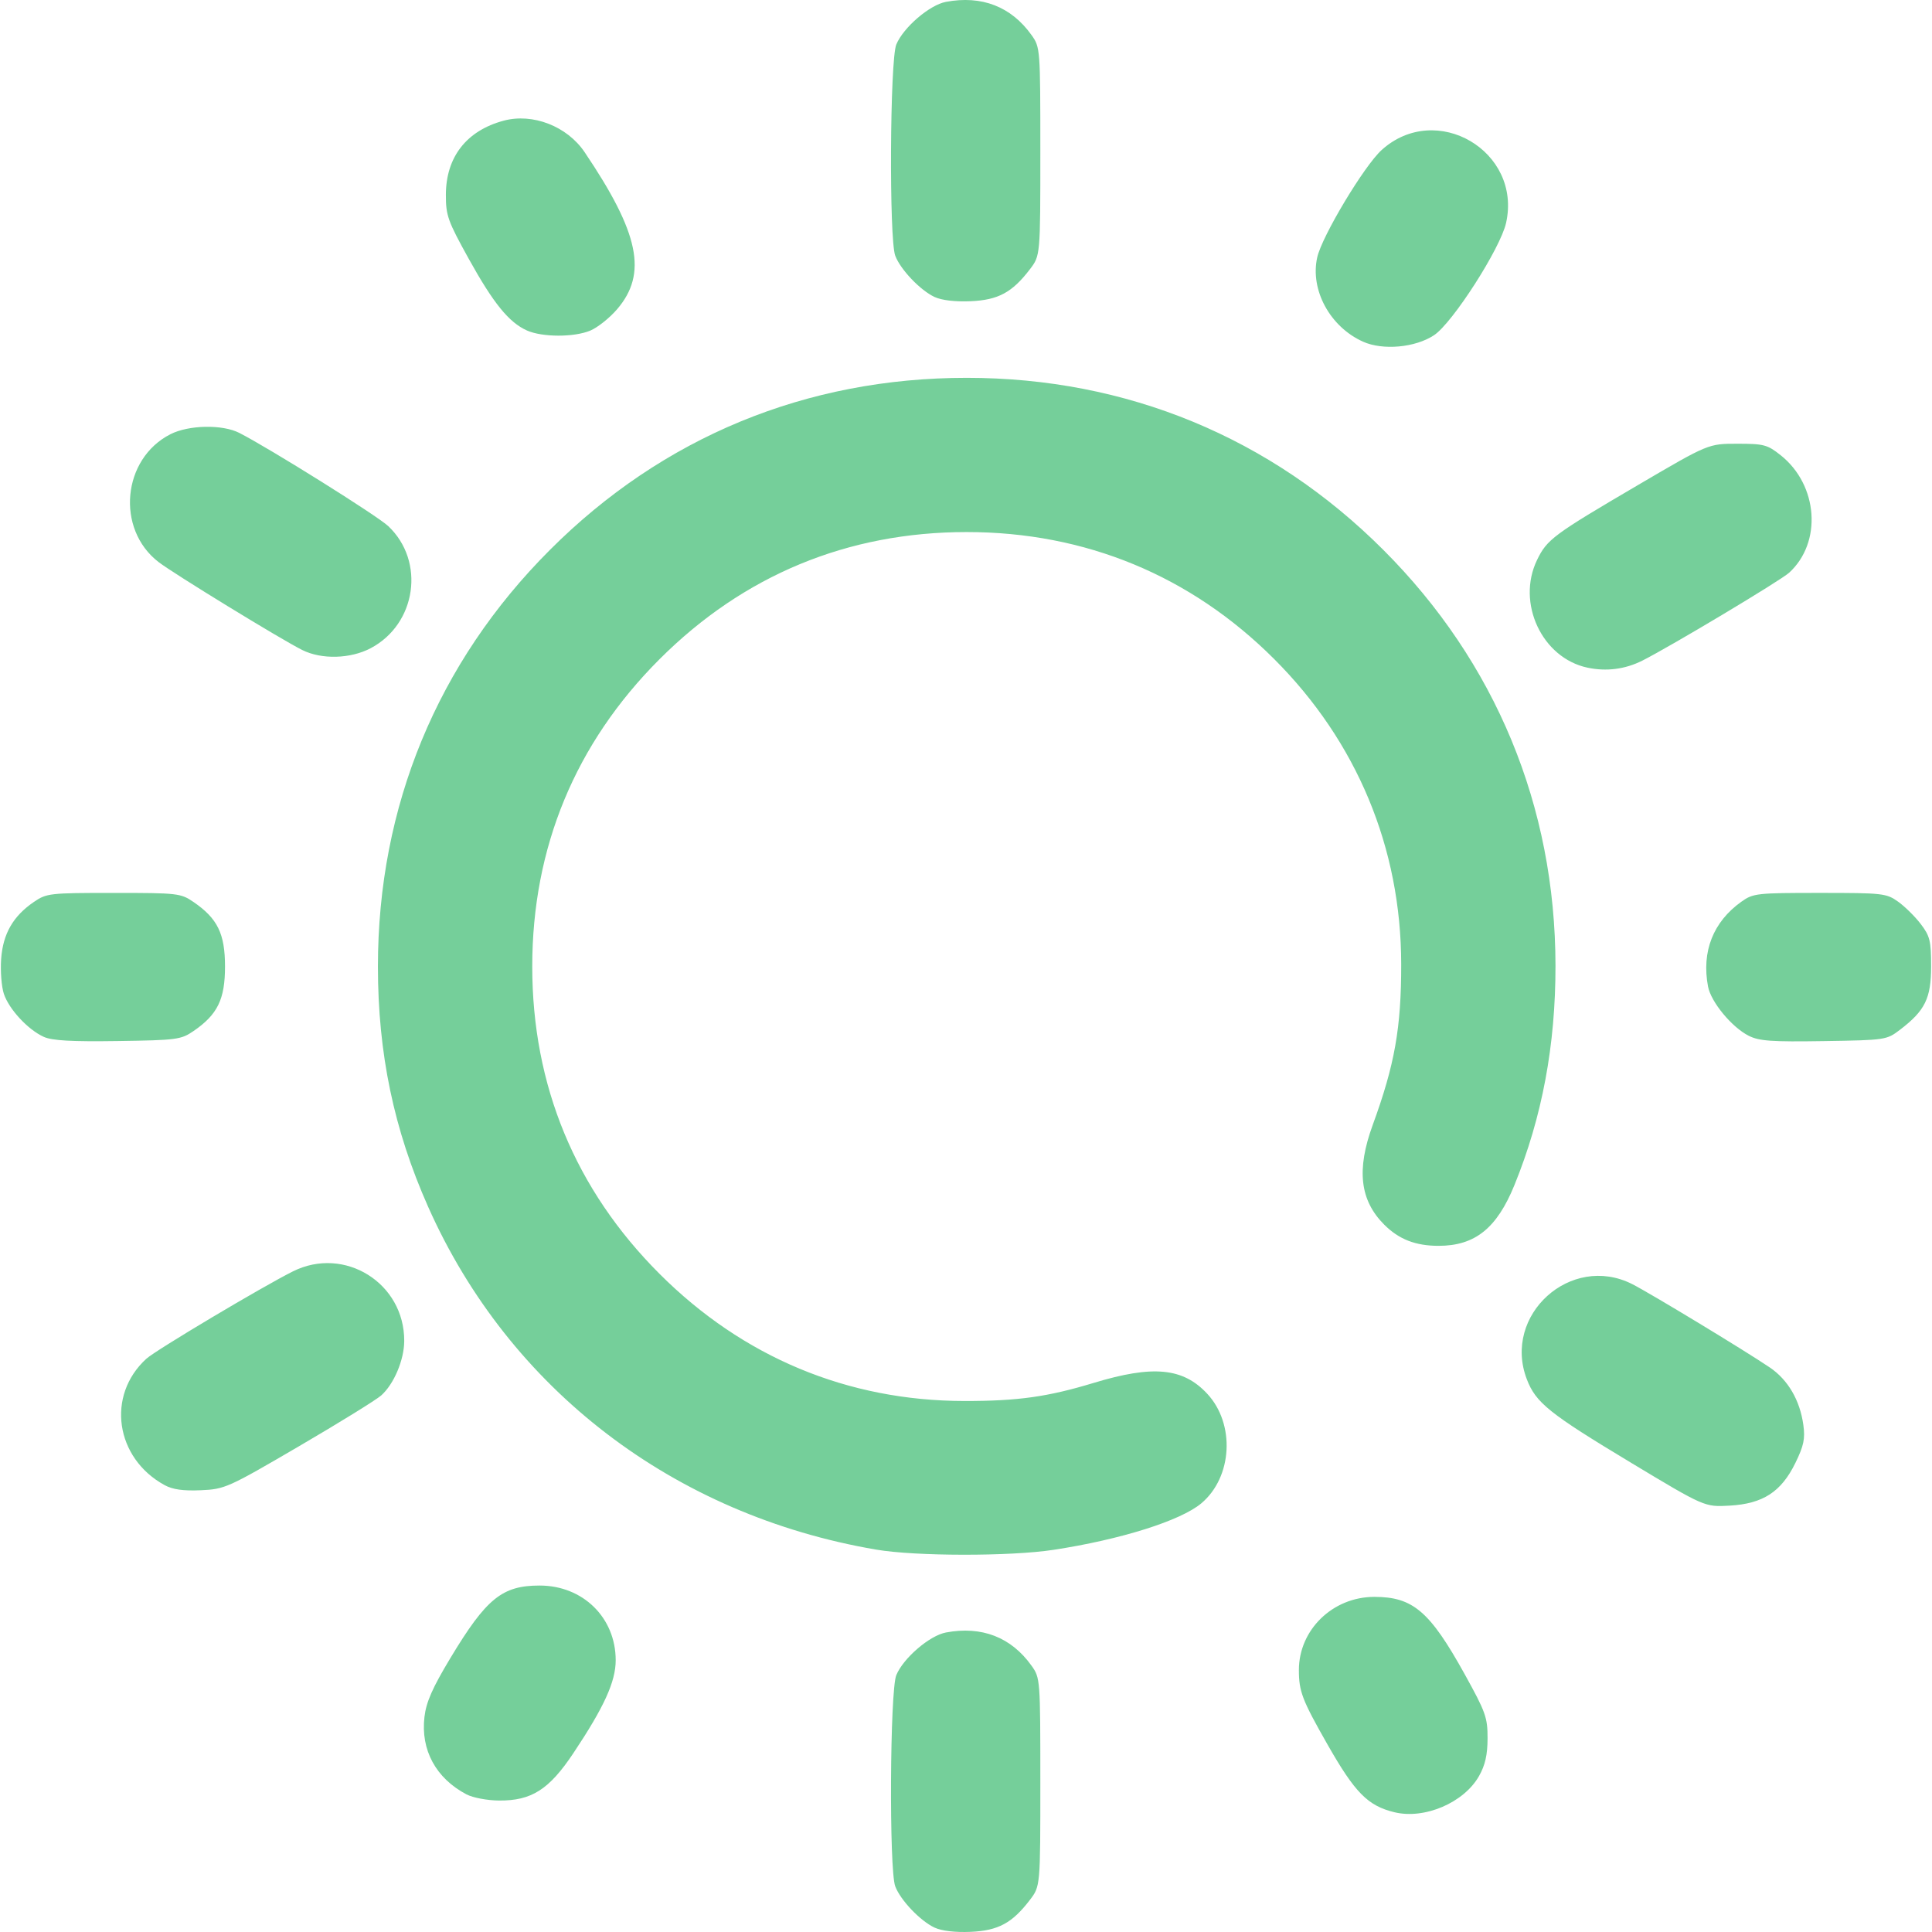
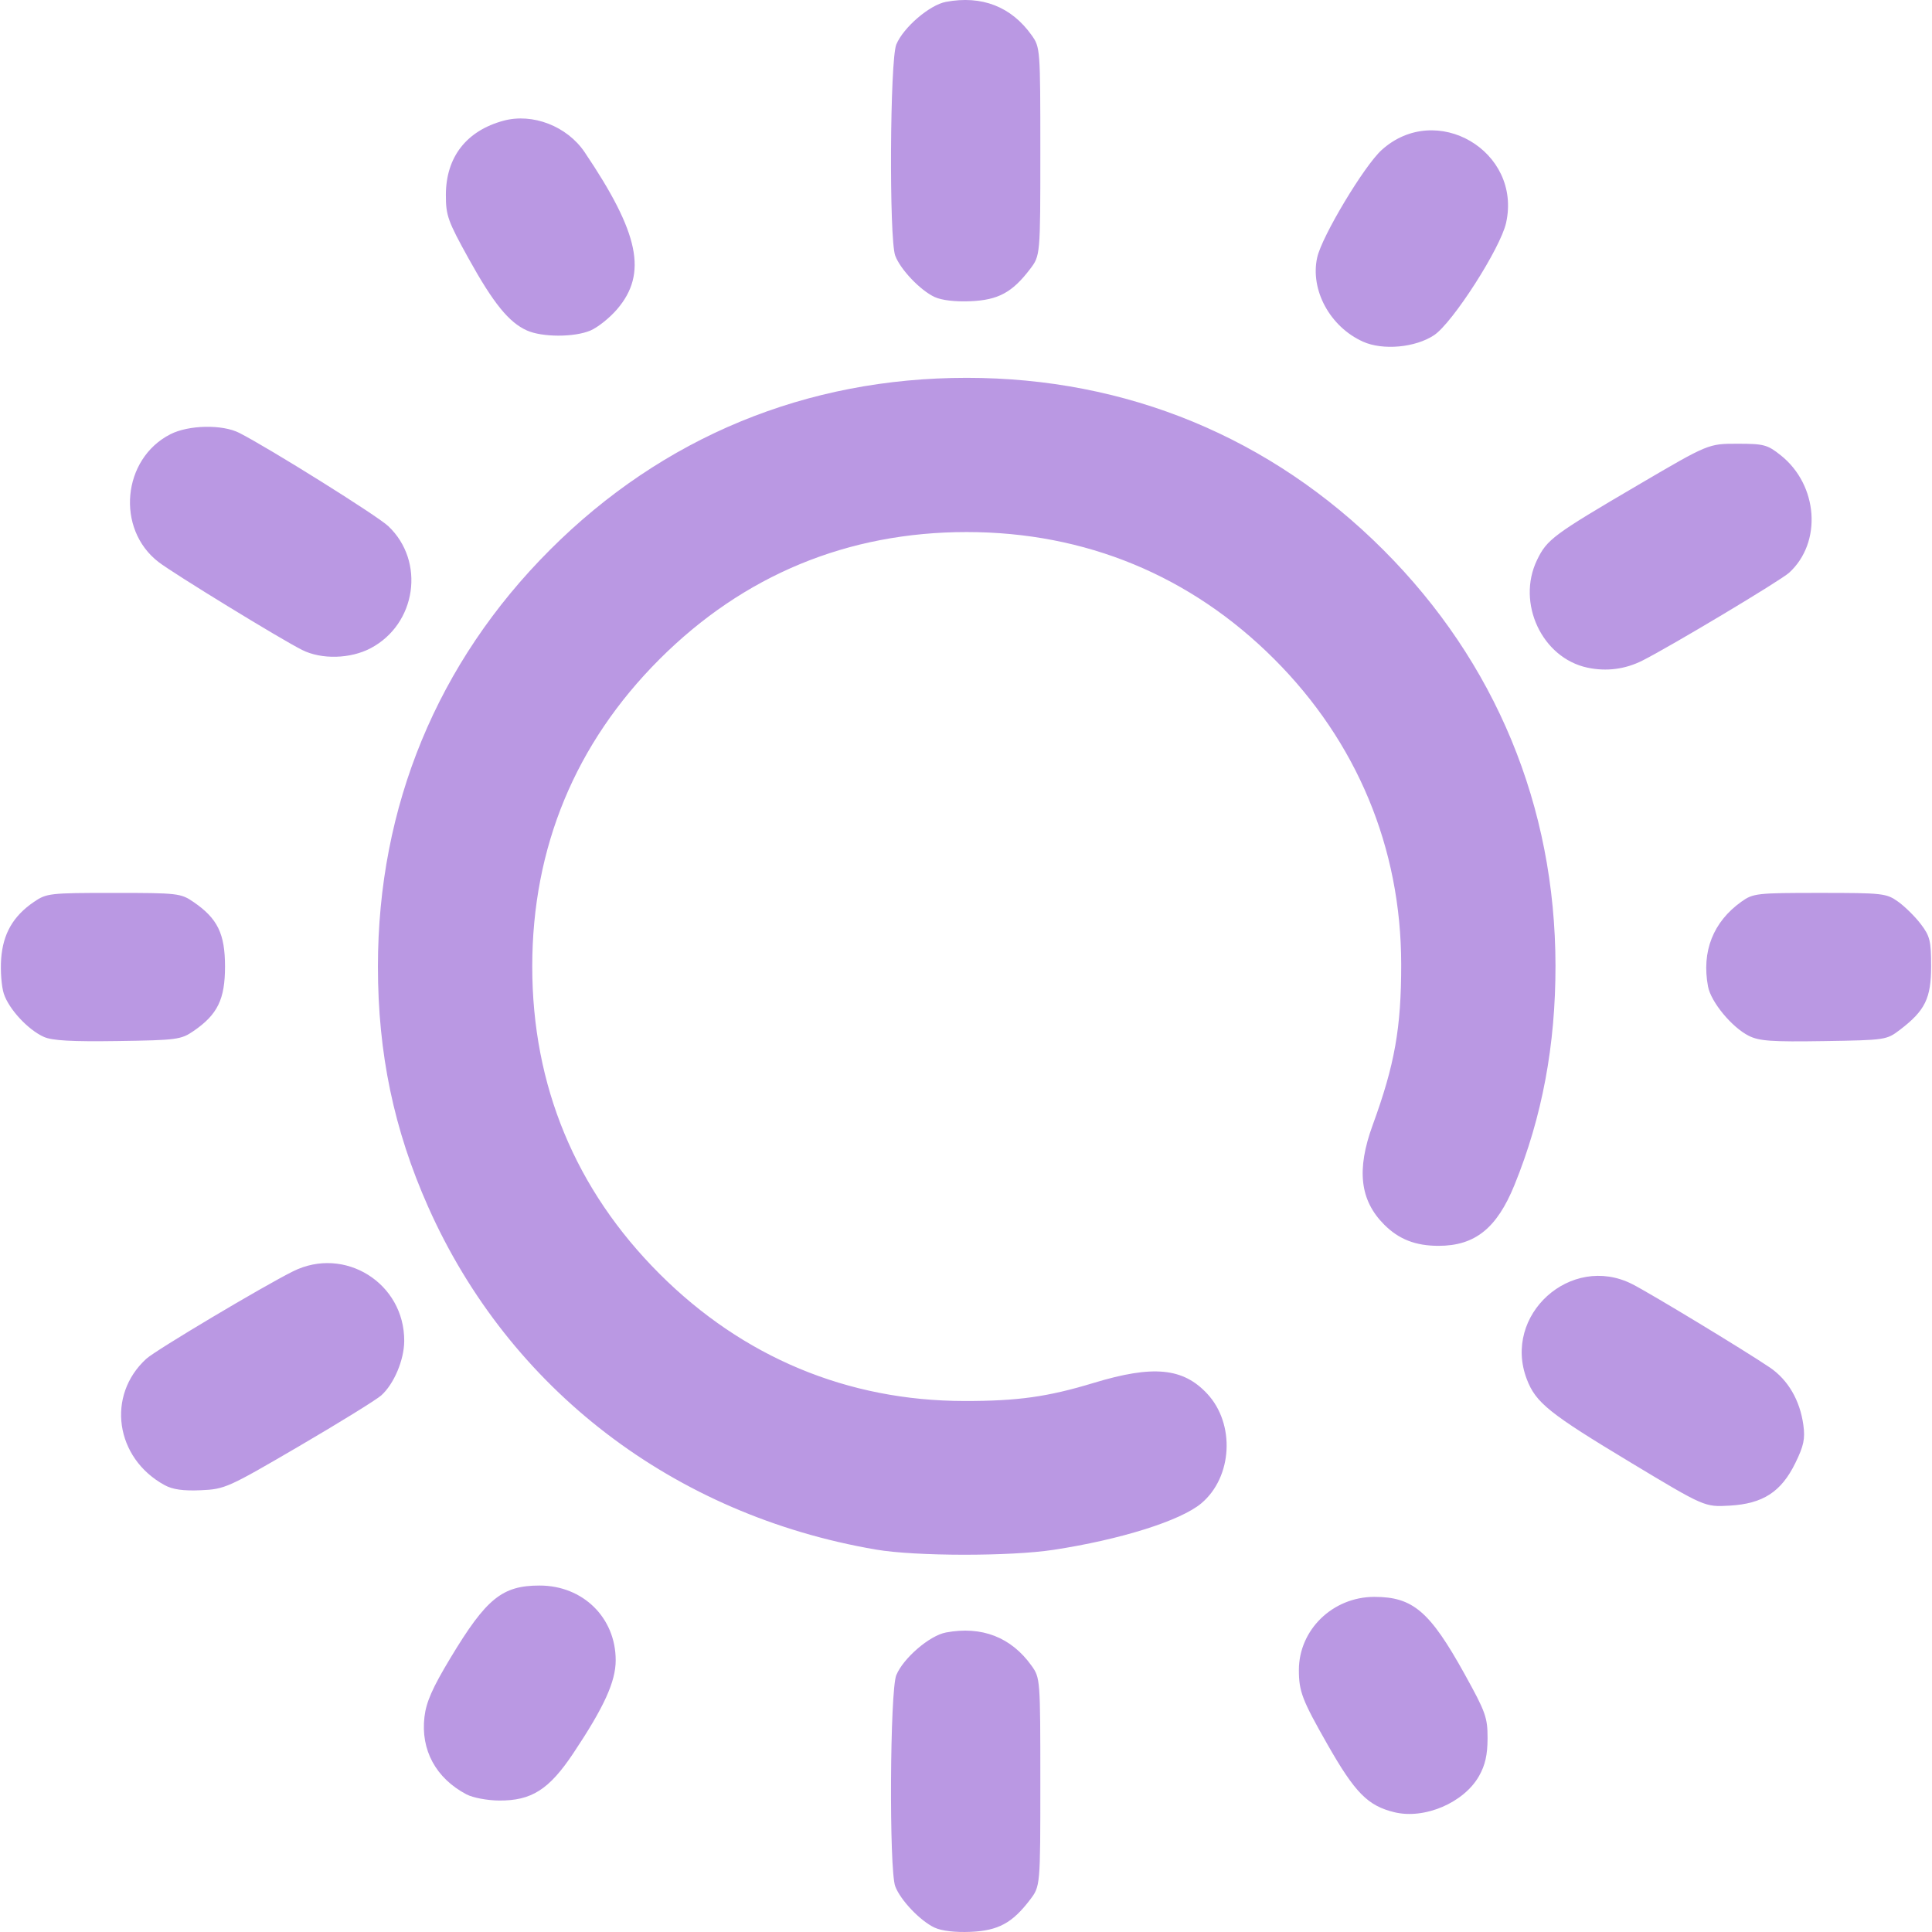
<svg xmlns="http://www.w3.org/2000/svg" xmlns:xlink="http://www.w3.org/1999/xlink" width="512" height="512" viewBox="0 0 135.467 135.467" version="1.1" id="svg1" xml:space="preserve">
  <defs id="defs1">
    <linearGradient id="linearGradient11">
-       <stop style="stop-color:#75cf9a;stop-opacity:1;" offset="0" id="stop11" />
-       <stop style="stop-color:#75cf9a;stop-opacity:1" offset="1" id="stop12" />
+       <stop style="stop-color:#ba98e3;stop-opacity:1;" offset="0" id="stop11" />
+       <stop style="stop-color:#ba98e3;stop-opacity:1" offset="1" id="stop12" />
    </linearGradient>
    <linearGradient xlink:href="#linearGradient11" id="linearGradient12" x1="32.192" y1="210.029" x2="133.183" y2="210.029" gradientUnits="userSpaceOnUse" />
  </defs>
  <g id="layer1" transform="matrix(0.9377842,0,0,0.9377842,-29.99041,-129.1272)">
    <path style="fill:url(#linearGradient12);fill-opacity:1" d="m 101.862,281.823 c -1.072,-0.499 -2.556,-2.055 -2.946,-3.09 -0.466,-1.237 -0.398,-14.652 0.081,-15.795 0.535,-1.279 2.489,-2.955 3.711,-3.184 2.678,-0.502 4.88,0.353 6.402,2.487 0.647,0.907 0.655,1.012 0.655,8.701 0,7.783 0,7.783 -0.775,8.8 -1.328,1.741 -2.373,2.305 -4.439,2.395 -1.144,0.05 -2.161,-0.069 -2.687,-0.314 z m 34.368,-8.631 c -1.983,-0.484 -2.941,-1.457 -5.002,-5.078 -1.887,-3.314 -2.131,-3.95 -2.131,-5.552 0,-3.014 2.534,-5.471 5.642,-5.471 2.886,0 4.151,1.083 6.753,5.779 1.571,2.836 1.716,3.241 1.712,4.798 -0.003,1.235 -0.178,2.006 -0.638,2.819 -1.132,1.999 -4.078,3.257 -6.335,2.705 z m -69.363,-1.329 c -2.296,-1.208 -3.444,-3.322 -3.15,-5.8 0.132,-1.115 0.598,-2.17 1.944,-4.406 2.68,-4.45 3.866,-5.413 6.666,-5.413 3.241,0 5.688,2.403 5.688,5.585 0,1.602 -0.866,3.503 -3.166,6.951 -1.816,2.722 -3.126,3.556 -5.557,3.539 -0.871,-0.006 -1.958,-0.211 -2.425,-0.457 z m 30.621,-18.306 c -15.134,-2.583 -27.434,-11.995 -33.497,-25.633 -2.562,-5.762 -3.754,-11.467 -3.754,-17.964 0,-11.973 4.444,-22.735 12.867,-31.157 8.434,-8.434 19.157,-12.859 31.157,-12.859 11.96,0 22.736,4.451 31.151,12.866 8.393,8.393 12.856,19.172 12.871,31.083 0.007,5.946 -0.998,11.318 -3.07,16.41 -1.315,3.23 -2.952,4.541 -5.672,4.541 -1.72,0 -2.966,-0.485 -4.063,-1.583 -1.821,-1.821 -2.085,-4.102 -0.863,-7.448 1.649,-4.513 2.136,-7.263 2.132,-12.025 -0.008,-8.699 -3.309,-16.629 -9.497,-22.817 -6.239,-6.239 -14.123,-9.496 -22.989,-9.496 -8.9,0 -16.684,3.223 -22.973,9.512 -6.289,6.289 -9.512,14.073 -9.512,22.973 0,8.9 3.223,16.684 9.512,22.973 6.238,6.238 14.068,9.505 22.801,9.513 3.989,0.004 6.224,-0.309 9.668,-1.354 4.433,-1.345 6.674,-1.132 8.482,0.806 2.108,2.26 1.897,6.235 -0.436,8.198 -1.545,1.3 -6.027,2.71 -11.051,3.478 -3.247,0.496 -10.311,0.487 -13.264,-0.017 z m 56.444,-6.495 c -6.123,-3.684 -7.122,-4.484 -7.794,-6.245 -1.834,-4.801 3.29,-9.43 7.876,-7.114 1.33,0.672 8.437,4.977 10.292,6.235 1.364,0.925 2.257,2.456 2.51,4.304 0.141,1.028 0.03,1.555 -0.598,2.838 -1.058,2.163 -2.424,3.049 -4.917,3.189 -1.866,0.105 -1.866,0.105 -7.369,-3.206 z m -109.643,1.674 c -3.696,-2.017 -4.375,-6.708 -1.366,-9.45 0.705,-0.643 8.682,-5.396 10.962,-6.533 3.862,-1.925 8.342,0.88 8.319,5.209 -0.007,1.416 -0.769,3.217 -1.72,4.067 -0.37,0.33 -3.139,2.042 -6.154,3.804 -5.317,3.107 -5.538,3.206 -7.338,3.285 -1.312,0.058 -2.104,-0.054 -2.702,-0.381 z M 35.257,215.221 c -1.182,-0.531 -2.608,-2.068 -2.989,-3.221 -0.176,-0.534 -0.267,-1.707 -0.202,-2.608 0.136,-1.878 0.89,-3.194 2.439,-4.255 0.957,-0.655 1.173,-0.68 5.973,-0.68 4.8,0 5.016,0.025 5.973,0.68 1.796,1.231 2.353,2.371 2.353,4.823 0,2.451 -0.556,3.591 -2.352,4.823 -0.937,0.643 -1.247,0.684 -5.67,0.749 -3.444,0.051 -4.902,-0.031 -5.525,-0.311 z m 127.48,-0.079 c -1.271,-0.64 -2.832,-2.529 -3.05,-3.692 -0.49,-2.614 0.383,-4.83 2.499,-6.339 0.876,-0.625 1.143,-0.655 5.857,-0.655 4.714,0 4.981,0.03 5.857,0.655 0.505,0.36 1.267,1.112 1.693,1.671 0.688,0.902 0.775,1.258 0.775,3.155 0,2.402 -0.448,3.317 -2.325,4.75 -1.002,0.765 -1.077,0.776 -5.695,0.849 -3.902,0.062 -4.834,-0.004 -5.611,-0.395 z m -12.063,-27.528 c -3.399,-0.721 -5.325,-4.837 -3.769,-8.053 0.746,-1.54 1.209,-1.884 7.591,-5.627 5.221,-3.062 5.221,-3.062 7.382,-3.062 1.986,0 2.249,0.07 3.246,0.863 2.801,2.229 3.108,6.517 0.628,8.782 -0.638,0.583 -8.872,5.513 -10.973,6.57 -1.287,0.648 -2.688,0.828 -4.105,0.527 z m -96.096,-1.319 c -1.602,-0.801 -9.628,-5.716 -10.75,-6.583 -3.198,-2.47 -2.71,-7.713 0.889,-9.549 1.372,-0.7 3.89,-0.749 5.159,-0.1 2.264,1.157 10.31,6.192 11.13,6.965 2.788,2.629 2.114,7.324 -1.311,9.132 -1.516,0.8 -3.674,0.857 -5.118,0.134 z m 79.316,-23.054 c -2.469,-1.106 -3.972,-3.873 -3.426,-6.304 0.358,-1.592 3.513,-6.849 4.819,-8.029 4.075,-3.681 10.498,0.083 9.302,5.452 -0.424,1.903 -4.001,7.48 -5.387,8.397 -1.402,0.928 -3.826,1.149 -5.308,0.485 z m -62.512,-0.836 c -1.346,-0.599 -2.51,-2.031 -4.352,-5.356 -1.571,-2.836 -1.716,-3.241 -1.712,-4.798 0.008,-2.818 1.544,-4.787 4.316,-5.533 2.177,-0.586 4.748,0.412 6.056,2.35 4.091,6.063 4.715,9.079 2.431,11.747 -0.557,0.651 -1.46,1.37 -2.006,1.598 -1.212,0.506 -3.587,0.502 -4.734,-0.008 z m 30.48,-2.503 c -1.072,-0.499 -2.556,-2.055 -2.946,-3.09 -0.466,-1.237 -0.398,-14.652 0.081,-15.795 0.535,-1.279 2.489,-2.955 3.711,-3.184 2.678,-0.502 4.88,0.353 6.402,2.487 0.647,0.907 0.655,1.012 0.655,8.701 0,7.783 0,7.783 -0.775,8.8 -1.328,1.741 -2.373,2.305 -4.439,2.395 -1.144,0.05 -2.161,-0.069 -2.687,-0.314 z" id="path11" />
  </g>
</svg>
